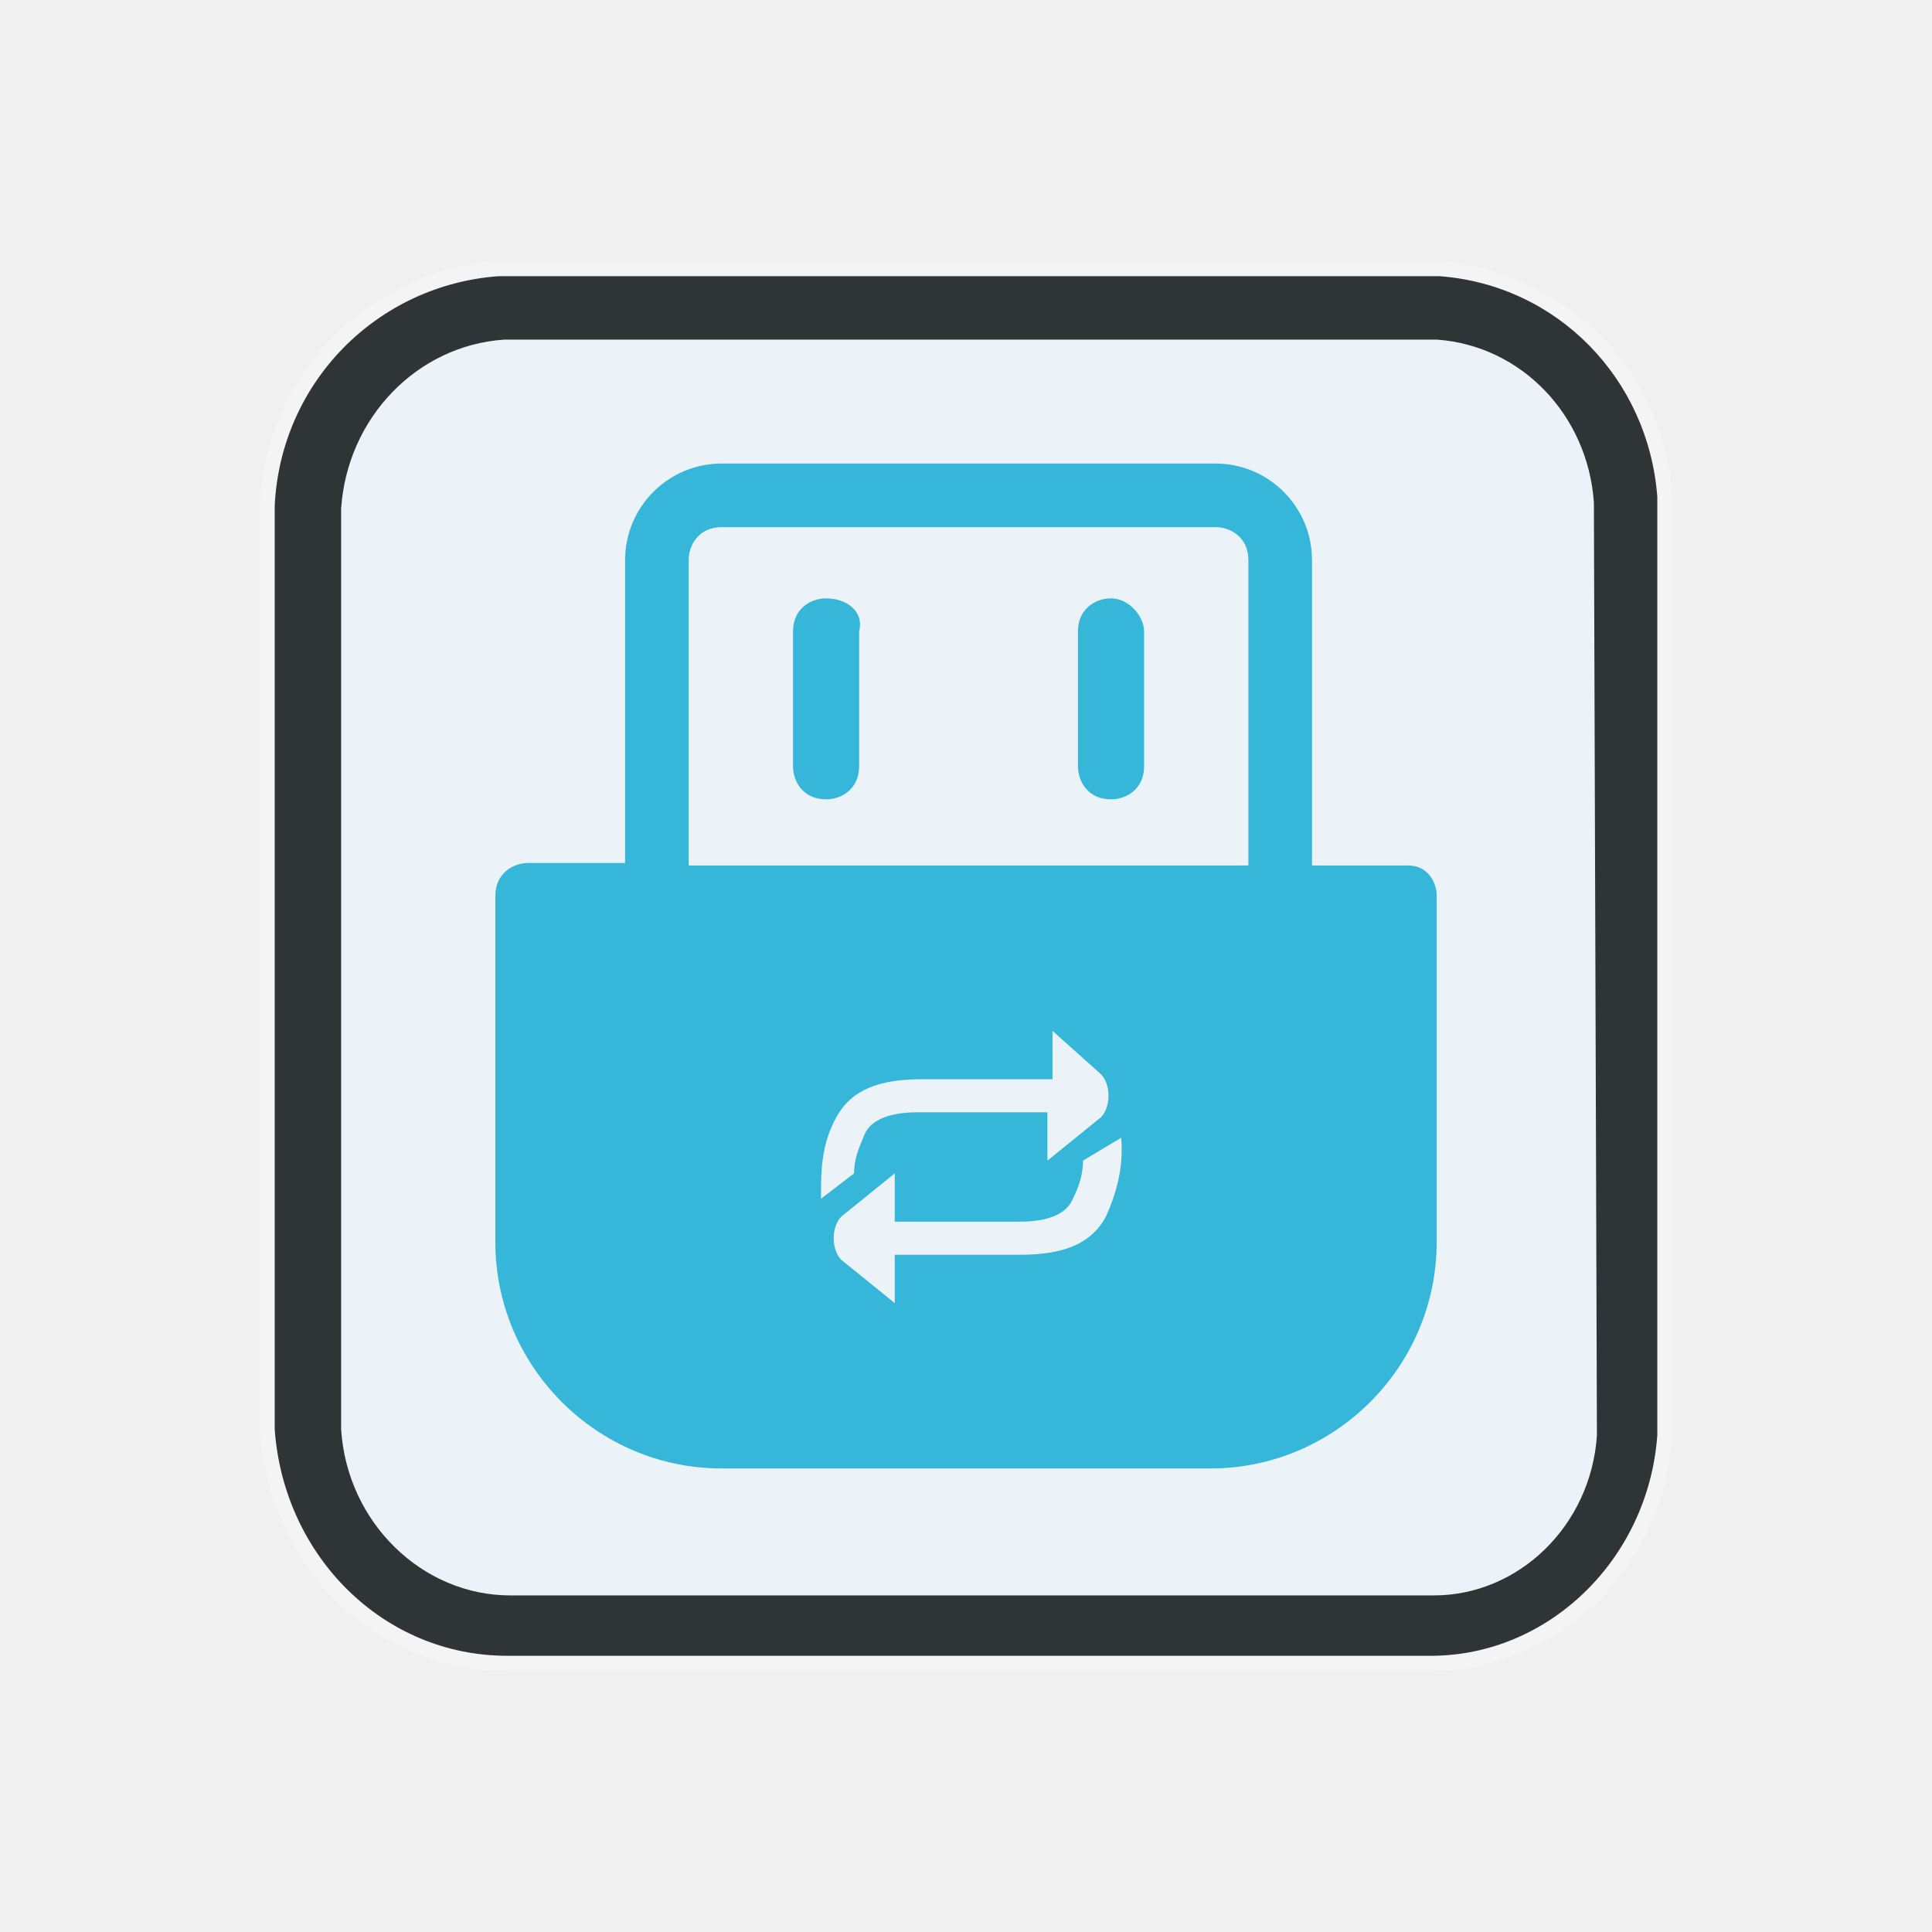
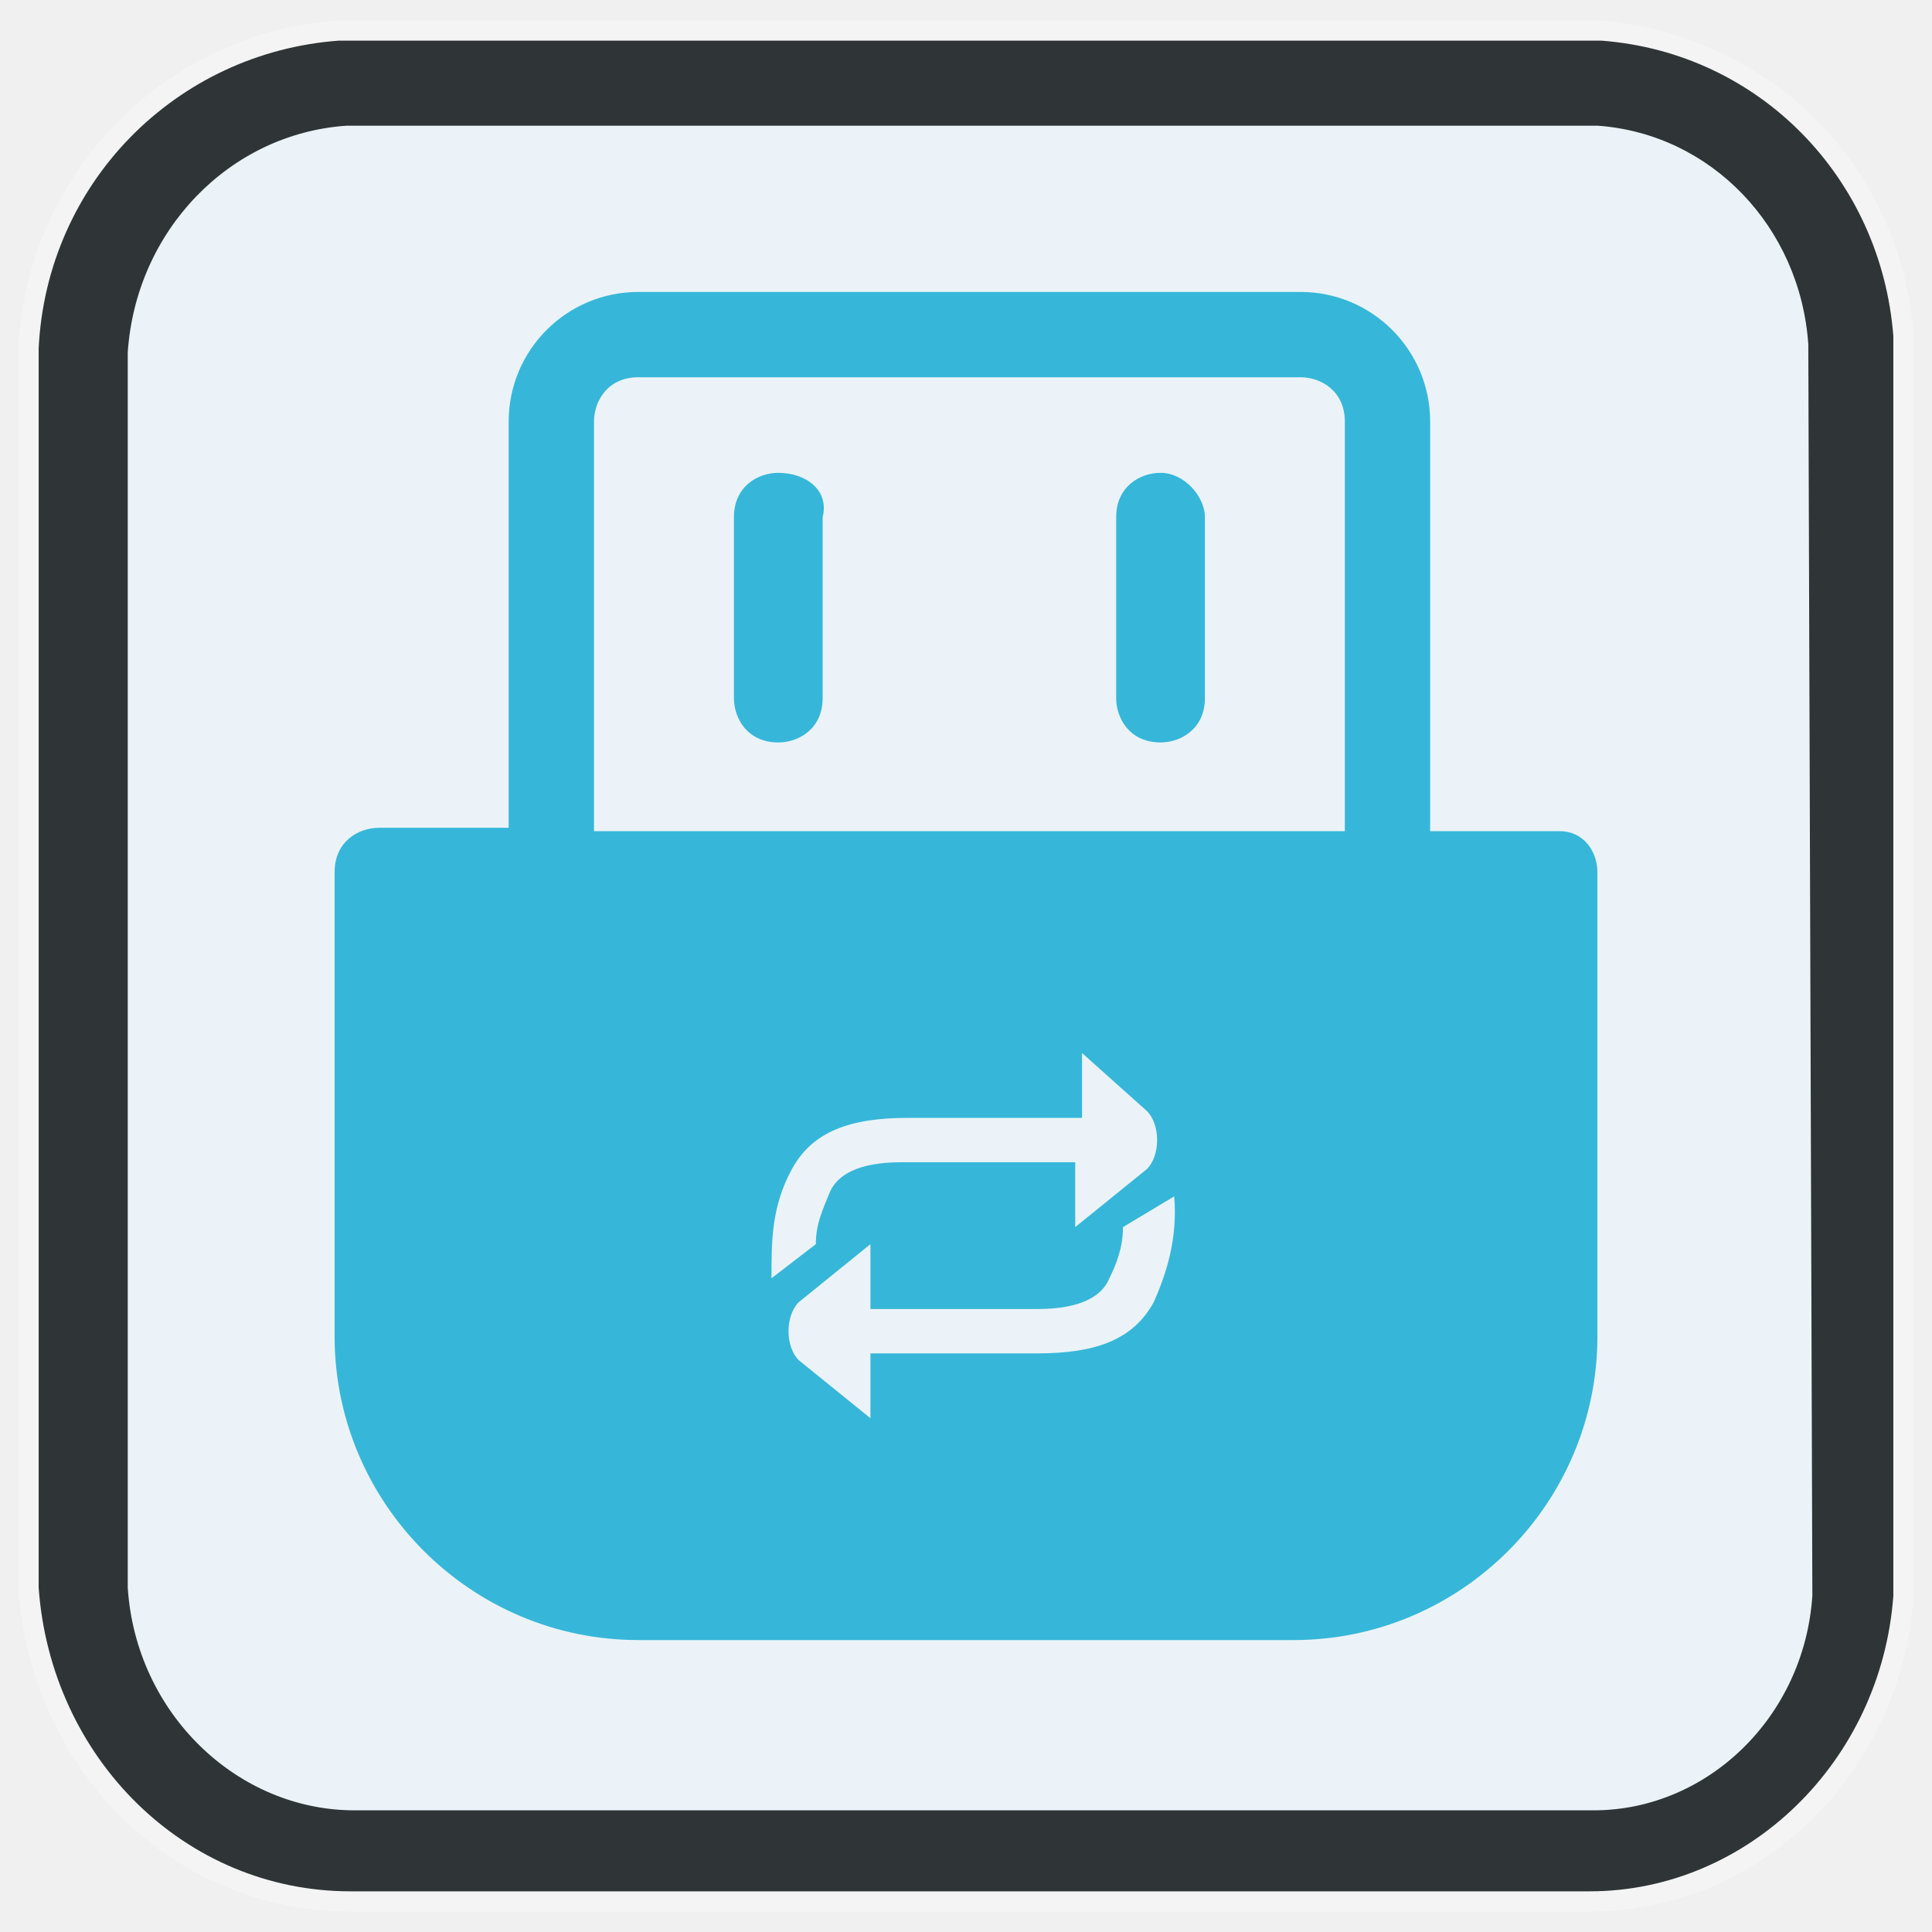
<svg xmlns="http://www.w3.org/2000/svg" version="1.1" id="Layer_1" x="0px" y="0px" viewBox="0 0 64 64" style="enable-background:new 0 0 64 64;" xml:space="preserve">
  <defs id="defs6" />
  <style type="text/css" id="style1">
	.st0{fill:url(#SVGID_1_);}
	.st1{fill:#FFFFFF;}
</style>
-   <g id="g222" transform="translate(-415.0245,210.7099)">
-     <g id="g213" transform="translate(62.9325,2.828427)">
-       <path class="st0" d="m 407.492,-165.988 v -31.1 c -0.3,-4.2 -3.5,-7.4 -7.7,-7.8 h -31.2 c -4.3,0.3 -7.7,3.8 -7.9,8.1 v 30.6 0 c 0.3,4.5 3.8,8 8.2,8 h 30.6 c 4.2,0 7.7,-3.4 8,-7.8 z" id="path210" style="opacity:0.3;fill:#ffffff;enable-background:new" />
-       <path class="st21" d="m 362.292,-196.638 v -0.2 c 0.2,-3.5 3,-6.3 6.4,-6.6 h 0.2 30.7 0.2 c 3.3,0.2 6,3 6.2,6.4 v 0.2 30.9 c -0.2,3.5 -3.1,6.3 -6.5,6.3 h -30.6 c -3.5,0 -6.4,-2.8 -6.7,-6.5 v -0.1 z" id="path211" style="fill:#ebf3f8;fill-opacity:1" />
-       <g id="g212" transform="rotate(90,302.0902,20.20187)">
-         <path class="st2" d="m 85.3,-38.9 h -0.2 c -4.1,-0.2 -7.3,-3.4 -7.6,-7.4 v -0.3 -30.7 -0.2 c 0.3,-3.9 3.4,-6.9 7.3,-7.2 h 0.2 30.9 c 4.1,0.3 7.3,3.6 7.3,7.5 v 30.6 c 0,4.1 -3.3,7.4 -7.5,7.7 h -0.1 z M 85.1,-82.6 H 85 c -2.9,0.2 -5.2,2.4 -5.4,5.2 v 0.1 30.8 c 0.2,2.9 2.6,5.2 5.6,5.4 h 0.1 30.4 c 3.1,-0.2 5.5,-2.7 5.5,-5.6 v -30.6 c 0,-2.8 -2.3,-5.2 -5.3,-5.4 z" id="path212" style="fill:#2f3536" />
+   <g id="g1" transform="matrix(1.341469,0,0,1.341469,-10.92701,-10.92701)">
+     <g id="g222" transform="translate(-415.0245,210.7099)">
+       <g id="g213" transform="translate(62.9325,2.828427)">
+         <path class="st0" d="m 407.492,-165.988 v -31.1 c -0.3,-4.2 -3.5,-7.4 -7.7,-7.8 h -31.2 c -4.3,0.3 -7.7,3.8 -7.9,8.1 v 30.6 0 c 0.3,4.5 3.8,8 8.2,8 h 30.6 c 4.2,0 7.7,-3.4 8,-7.8 z" id="path210" style="opacity:0.3;fill:#ffffff;enable-background:new" />
+         <path class="st21" d="m 362.292,-196.638 v -0.2 c 0.2,-3.5 3,-6.3 6.4,-6.6 h 0.2 30.7 0.2 c 3.3,0.2 6,3 6.2,6.4 v 0.2 30.9 c -0.2,3.5 -3.1,6.3 -6.5,6.3 h -30.6 c -3.5,0 -6.4,-2.8 -6.7,-6.5 v -0.1 z" id="path211" style="fill:#ebf3f8;fill-opacity:1" />
+         <g id="g212" transform="rotate(90,302.0902,20.20187)">
+           <path class="st2" d="m 85.3,-38.9 h -0.2 c -4.1,-0.2 -7.3,-3.4 -7.6,-7.4 v -0.3 -30.7 -0.2 c 0.3,-3.9 3.4,-6.9 7.3,-7.2 h 0.2 30.9 c 4.1,0.3 7.3,3.6 7.3,7.5 v 30.6 c 0,4.1 -3.3,7.4 -7.5,7.7 h -0.1 z M 85.1,-82.6 H 85 c -2.9,0.2 -5.2,2.4 -5.4,5.2 v 0.1 30.8 c 0.2,2.9 2.6,5.2 5.6,5.4 h 0.1 30.4 c 3.1,-0.2 5.5,-2.7 5.5,-5.6 v -30.6 c 0,-2.8 -2.3,-5.2 -5.3,-5.4 z" id="path212" style="fill:#2f3536" />
+         </g>
      </g>
-     </g>
-     <g id="g5" transform="matrix(0.8427985,0,0,0.8427985,420.1393,-205.553)" style="fill:#36b7d9;fill-opacity:1">
-       <path class="st1" d="m 26.4,17.4 c -0.6,0 -1.3,0.4 -1.3,1.3 v 2.1 0.4 2.8 c 0,0.6 0.4,1.3 1.3,1.3 0.6,0 1.3,-0.4 1.3,-1.3 v -2.8 -0.4 -2.1 c 0.2,-0.8 -0.5,-1.3 -1.3,-1.3 z" id="path3-11" style="fill:#36b7d9;fill-opacity:1;enable-background:new" />
-       <path class="st1" d="m 49.3,27.9 h -3.8 v -12 c 0,-2.1 -1.7,-3.8 -3.8,-3.8 h -7.9 -3.4 -8.1 c -2.1,0 -3.8,1.7 -3.8,3.8 v 11.9 h -3.8 c -0.6,0 -1.3,0.4 -1.3,1.3 v 13.6 c 0,4.9 4,8.9 8.9,8.9 h 7.9 3.4 7.9 c 4.9,0 8.9,-4 8.9,-8.9 V 29.1 c 0,-0.6 -0.4,-1.2 -1.1,-1.2 z M 30,37.6 c -1.3,0 -1.9,0.4 -2.1,0.9 -0.2,0.5 -0.4,0.9 -0.4,1.5 l -1.3,1 c 0,-1.1 0,-2.1 0.6,-3.2 0.6,-1.1 1.7,-1.5 3.4,-1.5 h 5.1 v -1.9 l 1.9,1.7 c 0.4,0.4 0.4,1.3 0,1.7 l -2.1,1.7 v -1.9 c 0,0 -5.1,0 -5.1,0 z m 7.4,4.1 c -0.6,1.1 -1.7,1.5 -3.4,1.5 h -4.9 v 1.9 L 27,43.4 C 26.6,43 26.6,42.1 27,41.7 L 29.1,40 v 1.9 H 34 c 1.3,0 1.9,-0.4 2.1,-0.9 0.2,-0.4 0.4,-0.9 0.4,-1.5 L 38,38.6 c 0.1,1.2 -0.2,2.2 -0.6,3.1 z M 43,27.9 H 33.9 30.5 21 v -12 c 0,-0.6 0.4,-1.3 1.3,-1.3 h 7.9 3.4 8.1 c 0.6,0 1.3,0.4 1.3,1.3 z" id="path4-5" style="fill:#36b7d9;fill-opacity:1;enable-background:new" />
-       <path class="st1" d="m 37.6,17.4 c -0.6,0 -1.3,0.4 -1.3,1.3 v 2.1 1.1 2.1 c 0,0.6 0.4,1.3 1.3,1.3 0.6,0 1.3,-0.4 1.3,-1.3 v -2.1 -1.1 -2.1 c 0,-0.6 -0.6,-1.3 -1.3,-1.3 z" id="path5-98" style="fill:#36b7d9;fill-opacity:1;enable-background:new" />
+       <g id="g5" transform="matrix(0.8427985,0,0,0.8427985,420.1393,-205.553)" style="fill:#36b7d9;fill-opacity:1">
+         <path class="st1" d="m 26.4,17.4 c -0.6,0 -1.3,0.4 -1.3,1.3 v 2.1 0.4 2.8 c 0,0.6 0.4,1.3 1.3,1.3 0.6,0 1.3,-0.4 1.3,-1.3 v -2.8 -0.4 -2.1 c 0.2,-0.8 -0.5,-1.3 -1.3,-1.3 z" id="path3-11" style="fill:#36b7d9;fill-opacity:1;enable-background:new" />
+         <path class="st1" d="m 49.3,27.9 h -3.8 v -12 c 0,-2.1 -1.7,-3.8 -3.8,-3.8 h -7.9 -3.4 -8.1 c -2.1,0 -3.8,1.7 -3.8,3.8 v 11.9 h -3.8 c -0.6,0 -1.3,0.4 -1.3,1.3 v 13.6 c 0,4.9 4,8.9 8.9,8.9 h 7.9 3.4 7.9 c 4.9,0 8.9,-4 8.9,-8.9 V 29.1 c 0,-0.6 -0.4,-1.2 -1.1,-1.2 z M 30,37.6 c -1.3,0 -1.9,0.4 -2.1,0.9 -0.2,0.5 -0.4,0.9 -0.4,1.5 l -1.3,1 c 0,-1.1 0,-2.1 0.6,-3.2 0.6,-1.1 1.7,-1.5 3.4,-1.5 h 5.1 v -1.9 l 1.9,1.7 c 0.4,0.4 0.4,1.3 0,1.7 l -2.1,1.7 v -1.9 c 0,0 -5.1,0 -5.1,0 z m 7.4,4.1 c -0.6,1.1 -1.7,1.5 -3.4,1.5 h -4.9 v 1.9 L 27,43.4 C 26.6,43 26.6,42.1 27,41.7 L 29.1,40 v 1.9 H 34 c 1.3,0 1.9,-0.4 2.1,-0.9 0.2,-0.4 0.4,-0.9 0.4,-1.5 L 38,38.6 c 0.1,1.2 -0.2,2.2 -0.6,3.1 z M 43,27.9 H 33.9 30.5 21 v -12 c 0,-0.6 0.4,-1.3 1.3,-1.3 h 7.9 3.4 8.1 c 0.6,0 1.3,0.4 1.3,1.3 z" id="path4-5" style="fill:#36b7d9;fill-opacity:1;enable-background:new" />
+         <path class="st1" d="m 37.6,17.4 c -0.6,0 -1.3,0.4 -1.3,1.3 v 2.1 1.1 2.1 c 0,0.6 0.4,1.3 1.3,1.3 0.6,0 1.3,-0.4 1.3,-1.3 v -2.1 -1.1 -2.1 c 0,-0.6 -0.6,-1.3 -1.3,-1.3 z" id="path5-98" style="fill:#36b7d9;fill-opacity:1;enable-background:new" />
+       </g>
    </g>
  </g>
</svg>
